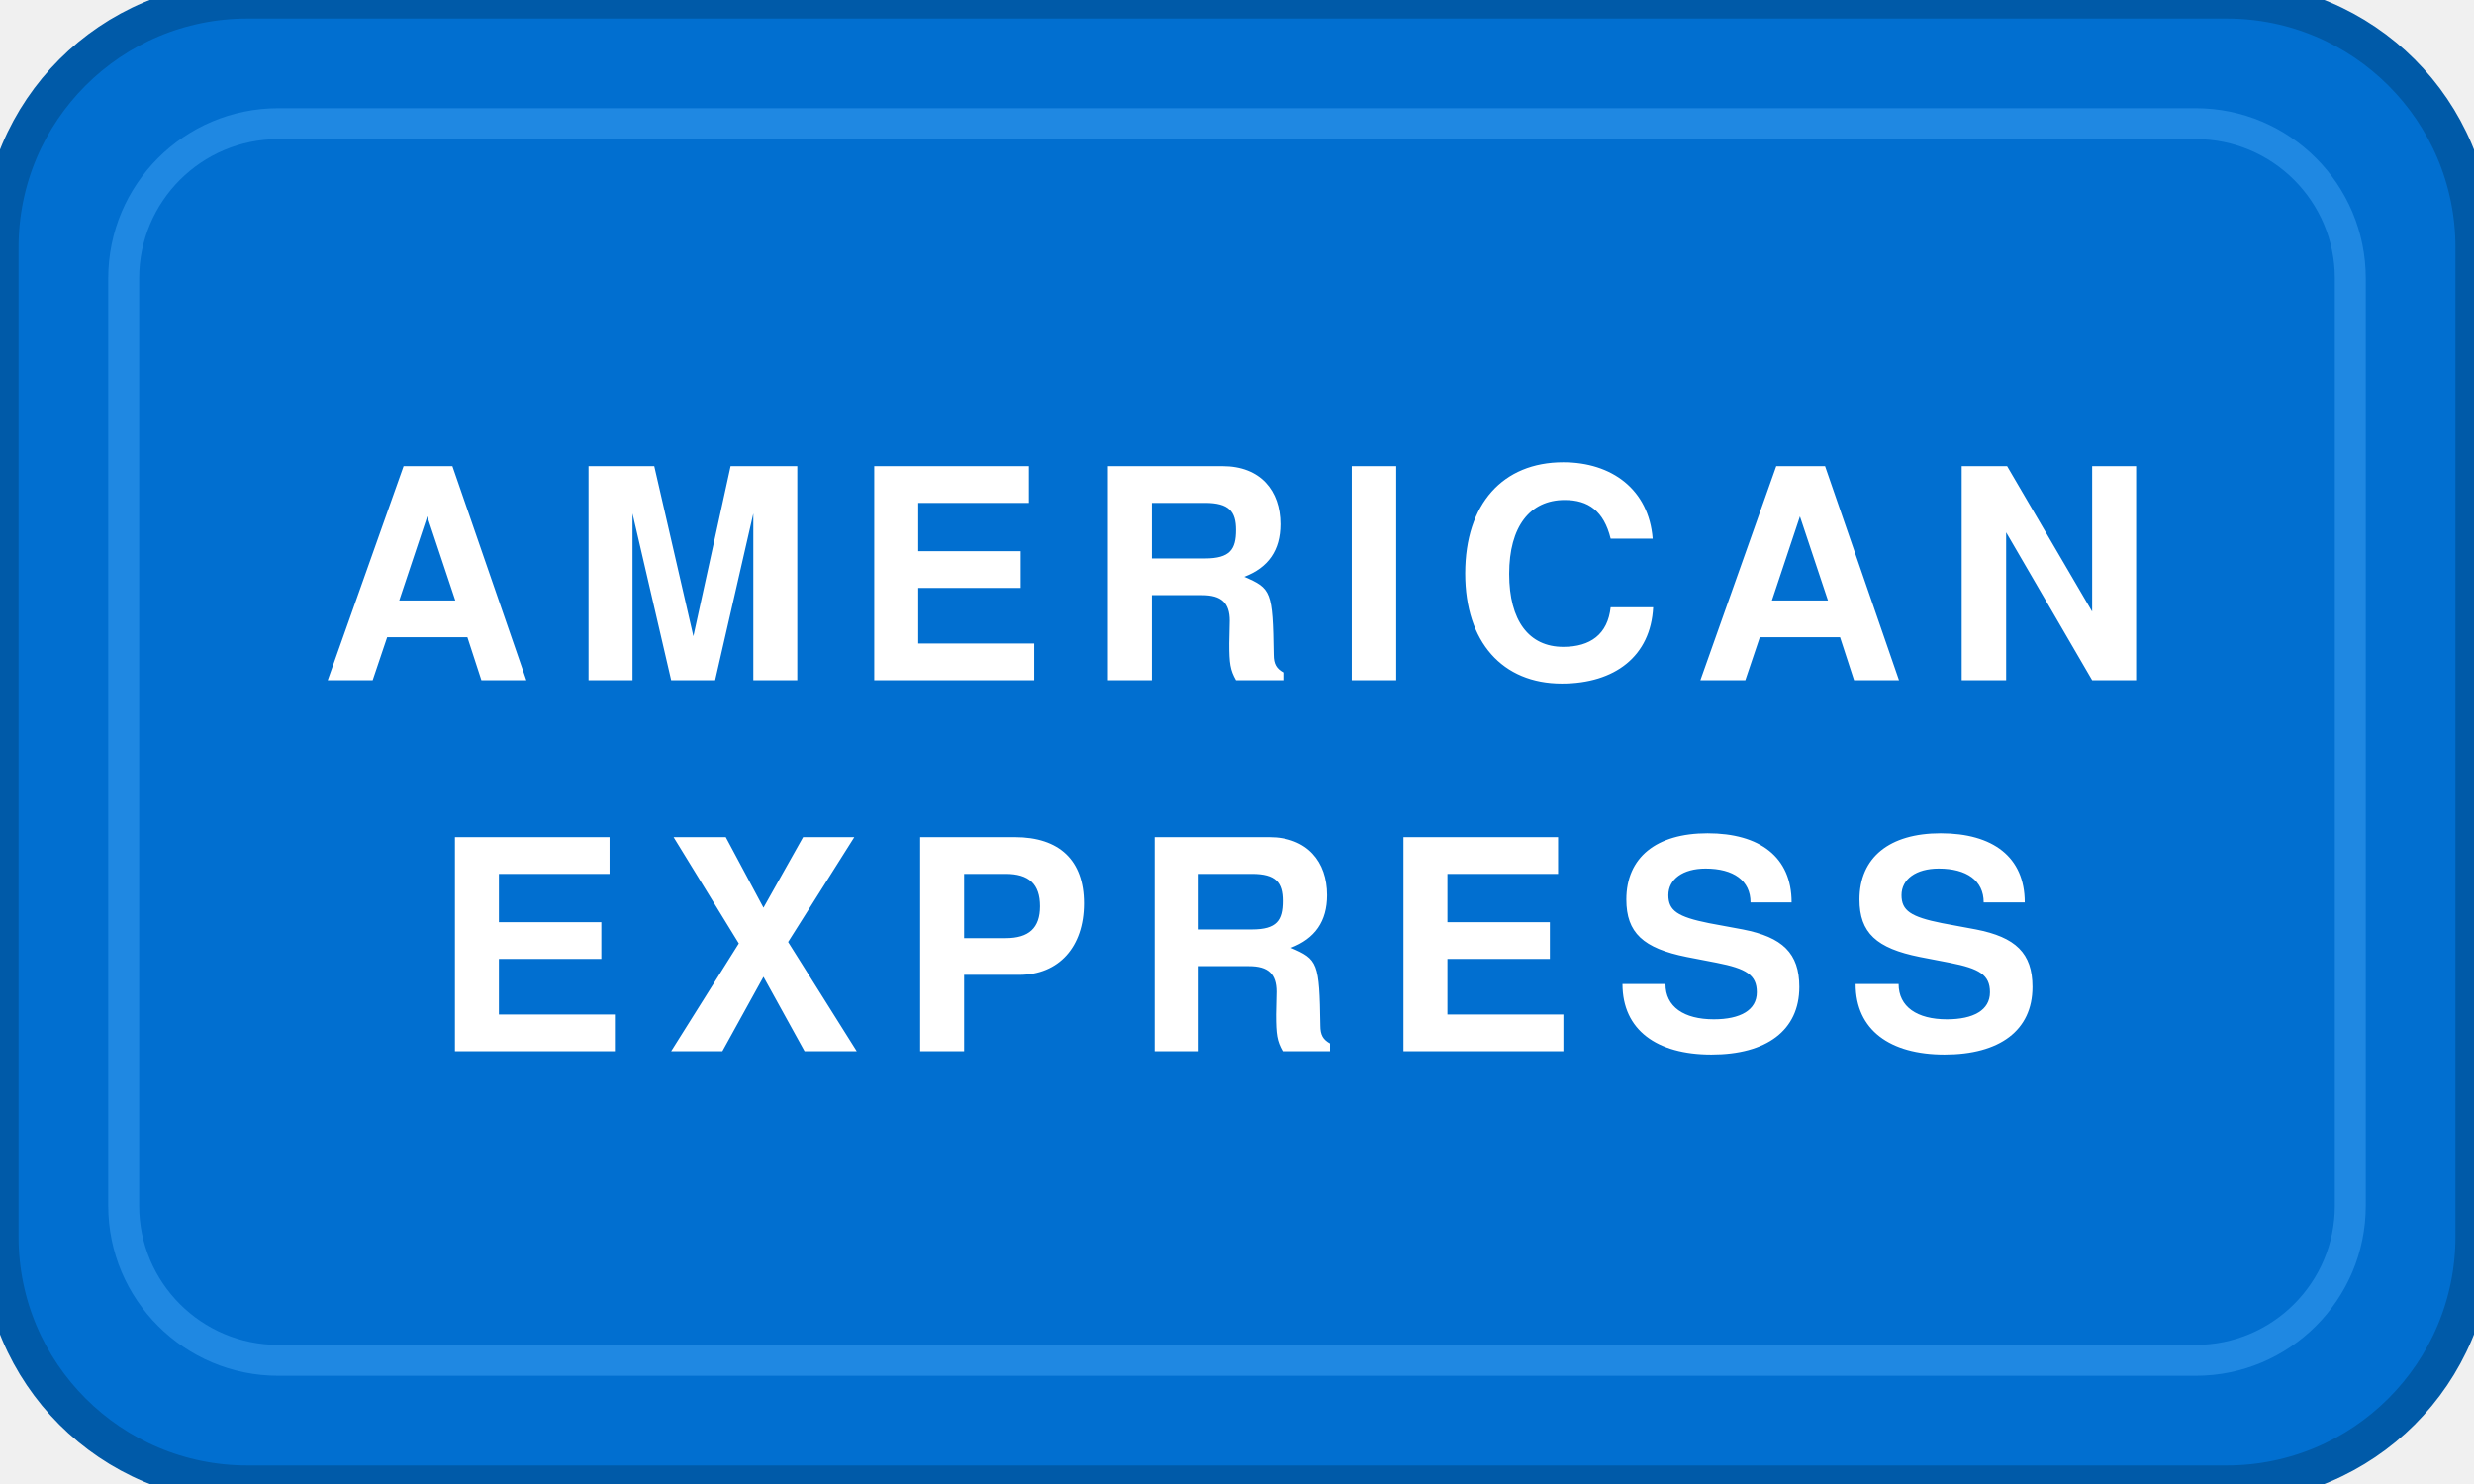
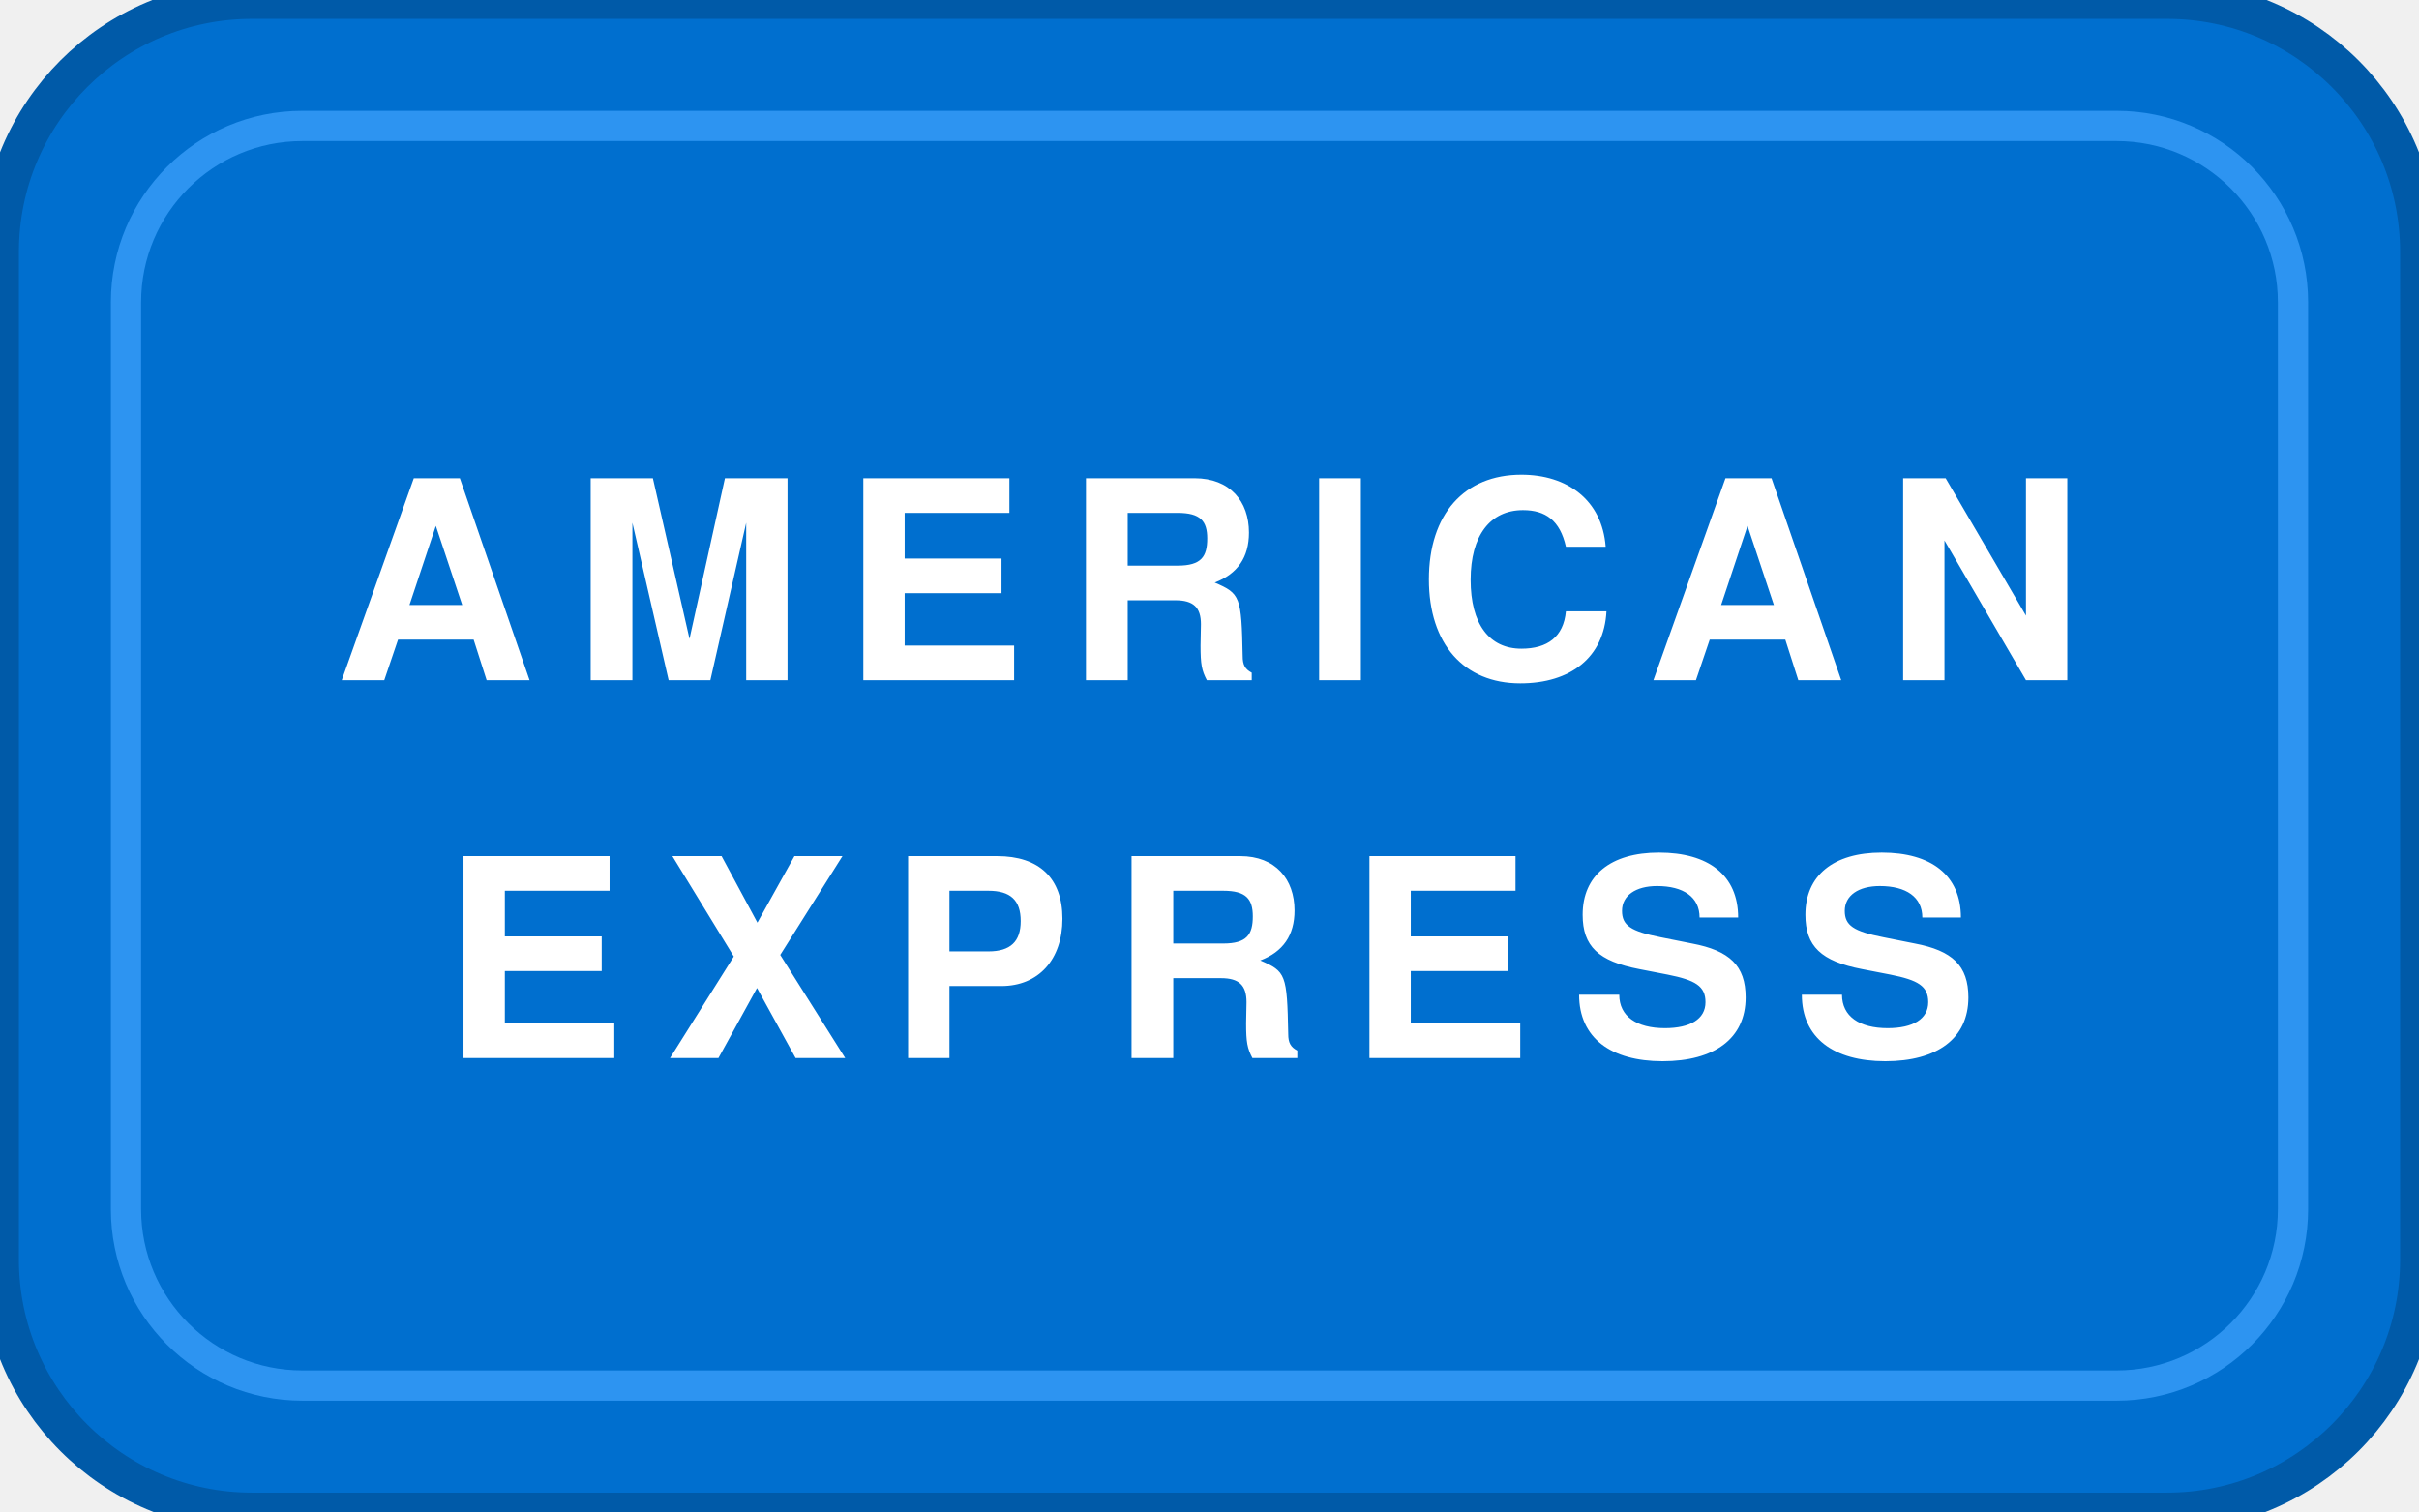
- <svg xmlns="http://www.w3.org/2000/svg" viewBox="0 0 80 48" fill="none">
-   <rect width="80" height="48" rx="8" fill="#016FD0" stroke="#005AA8" stroke-width="1.2" />
-   <rect x="4" y="4" width="72" height="40" rx="5" stroke="#3399EE" stroke-width="1" fill="none" opacity="0.6" />
-   <text x="40" y="22" text-anchor="middle" fill="#FFFFFF" font-family="'Arial Black', Impact, 'Helvetica Neue', sans-serif" font-weight="900" font-size="9.5" letter-spacing="1.2">AMERICAN</text>
-   <text x="40" y="34" text-anchor="middle" fill="#FFFFFF" font-family="'Arial Black', Impact, 'Helvetica Neue', sans-serif" font-weight="900" font-size="9.5" letter-spacing="1.2">EXPRESS</text>
+ <svg xmlns="http://www.w3.org/2000/svg" viewBox="0 0 96 60" fill="none">
+   <rect width="96" height="60" rx="10" fill="#006FCF" stroke="#005AA8" stroke-width="1.5" />
+   <rect x="5" y="5" width="86" height="50" rx="7" stroke="#40A4FF" stroke-width="1.2" fill="none" opacity="0.7" />
+   <text x="48" y="27" text-anchor="middle" fill="#FFFFFF" font-family="'Arial Black', Impact, 'Helvetica Neue', sans-serif" font-weight="900" font-size="11" letter-spacing="1.5">AMERICAN</text>
+   <text x="48" y="42" text-anchor="middle" fill="#FFFFFF" font-family="'Arial Black', Impact, 'Helvetica Neue', sans-serif" font-weight="900" font-size="11" letter-spacing="1.5">EXPRESS</text>
</svg>
